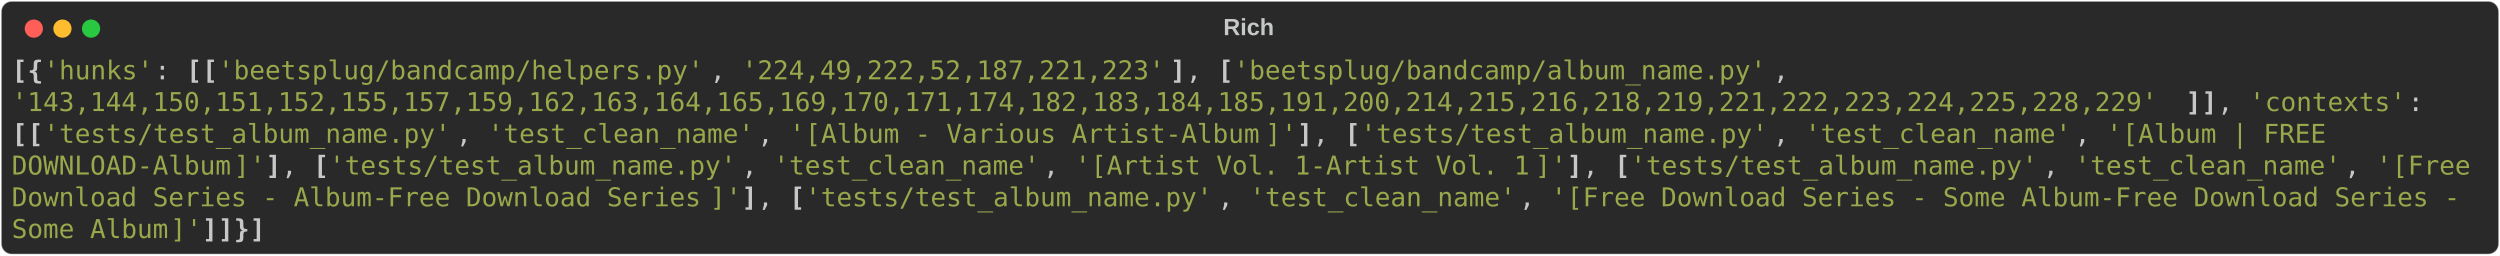
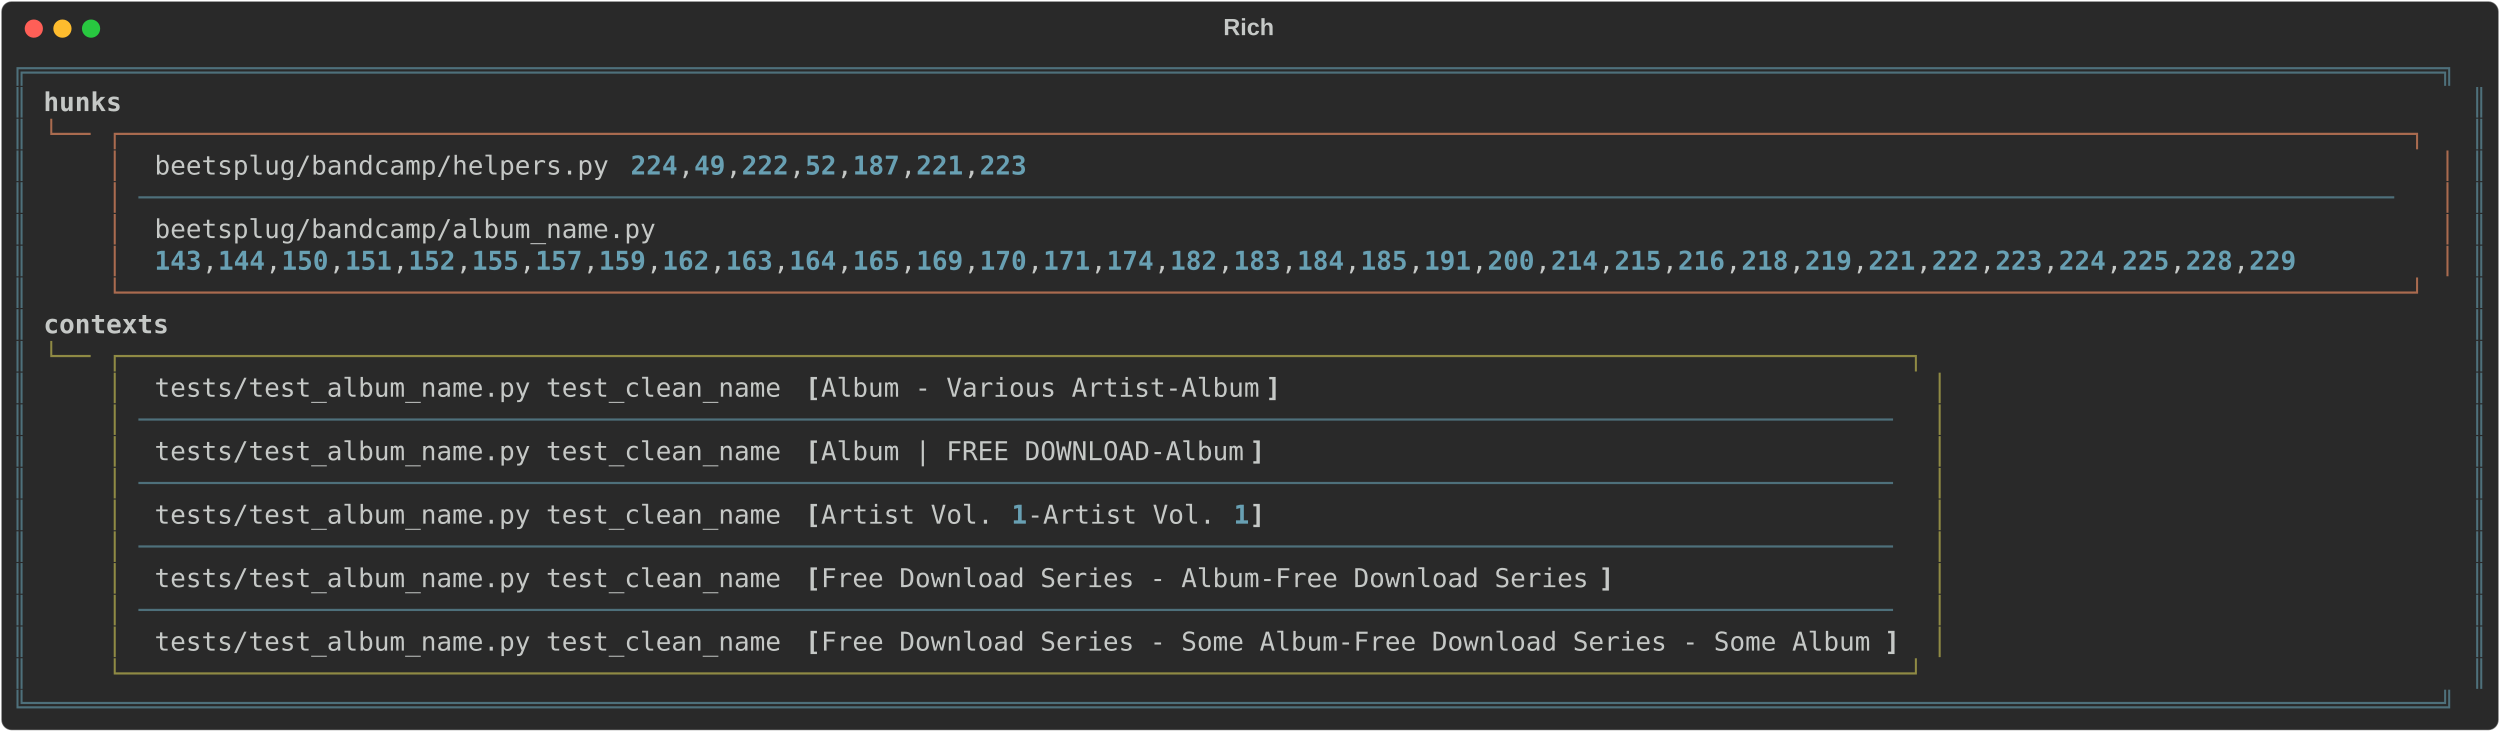
- <svg xmlns="http://www.w3.org/2000/svg" class="rich-terminal" viewBox="0 0 1922 196.4">
+ <svg xmlns="http://www.w3.org/2000/svg" class="rich-terminal" viewBox="0 0 1922 562.4">
  <style>

    @font-face {
        font-family: "Fira Code";
        src: local("FiraCode-Regular"),
                url("https://cdnjs.cloudflare.com/ajax/libs/firacode/6.2.0/woff2/FiraCode-Regular.woff2") format("woff2"),
                url("https://cdnjs.cloudflare.com/ajax/libs/firacode/6.2.0/woff/FiraCode-Regular.woff") format("woff");
        font-style: normal;
        font-weight: 400;
    }
    @font-face {
        font-family: "Fira Code";
        src: local("FiraCode-Bold"),
                url("https://cdnjs.cloudflare.com/ajax/libs/firacode/6.2.0/woff2/FiraCode-Bold.woff2") format("woff2"),
                url("https://cdnjs.cloudflare.com/ajax/libs/firacode/6.2.0/woff/FiraCode-Bold.woff") format("woff");
        font-style: bold;
        font-weight: 700;
    }

-     .terminal-954386710-matrix {
+     .terminal-3734654144-matrix {
        font-family: Fira Code, monospace;
        font-size: 20px;
        line-height: 24.4px;
        font-variant-east-asian: full-width;
    }

-     .terminal-954386710-title {
+     .terminal-3734654144-title {
        font-size: 18px;
        font-weight: bold;
        font-family: arial;
    }

-     .terminal-954386710-r1 { fill: #c5c8c6;font-weight: bold }
- .terminal-954386710-r2 { fill: #98a84b }
- .terminal-954386710-r3 { fill: #c5c8c6 }
+     .terminal-3734654144-r1 { fill: #4e707b }
+ .terminal-3734654144-r2 { fill: #c5c8c6 }
+ .terminal-3734654144-r3 { fill: #c5c8c6;font-weight: bold }
+ .terminal-3734654144-r4 { fill: #aa6b4f }
+ .terminal-3734654144-r5 { fill: #68a0b3;font-weight: bold }
+ .terminal-3734654144-r6 { fill: #8f8a44 }
    </style>
  <defs>
-     <clipPath id="terminal-954386710-clip-terminal">
-       <rect x="0" y="0" width="1902.2" height="145.4" />
-     </clipPath>
-     <clipPath id="terminal-954386710-line-0">
+     <clipPath id="terminal-3734654144-clip-terminal">
+       <rect x="0" y="0" width="1902.2" height="511.4" />
+     </clipPath>
+     <clipPath id="terminal-3734654144-line-0">
      <rect x="0" y="1.5" width="1903.2" height="24.65" />
    </clipPath>
-     <clipPath id="terminal-954386710-line-1">
+     <clipPath id="terminal-3734654144-line-1">
      <rect x="0" y="25.9" width="1903.2" height="24.65" />
    </clipPath>
-     <clipPath id="terminal-954386710-line-2">
+     <clipPath id="terminal-3734654144-line-2">
      <rect x="0" y="50.3" width="1903.2" height="24.65" />
    </clipPath>
-     <clipPath id="terminal-954386710-line-3">
+     <clipPath id="terminal-3734654144-line-3">
      <rect x="0" y="74.7" width="1903.2" height="24.65" />
    </clipPath>
-     <clipPath id="terminal-954386710-line-4">
+     <clipPath id="terminal-3734654144-line-4">
      <rect x="0" y="99.1" width="1903.2" height="24.65" />
    </clipPath>
+     <clipPath id="terminal-3734654144-line-5">
+       <rect x="0" y="123.5" width="1903.2" height="24.65" />
+     </clipPath>
+     <clipPath id="terminal-3734654144-line-6">
+       <rect x="0" y="147.9" width="1903.2" height="24.65" />
+     </clipPath>
+     <clipPath id="terminal-3734654144-line-7">
+       <rect x="0" y="172.3" width="1903.2" height="24.65" />
+     </clipPath>
+     <clipPath id="terminal-3734654144-line-8">
+       <rect x="0" y="196.7" width="1903.2" height="24.65" />
+     </clipPath>
+     <clipPath id="terminal-3734654144-line-9">
+       <rect x="0" y="221.1" width="1903.2" height="24.65" />
+     </clipPath>
+     <clipPath id="terminal-3734654144-line-10">
+       <rect x="0" y="245.5" width="1903.2" height="24.65" />
+     </clipPath>
+     <clipPath id="terminal-3734654144-line-11">
+       <rect x="0" y="269.9" width="1903.2" height="24.65" />
+     </clipPath>
+     <clipPath id="terminal-3734654144-line-12">
+       <rect x="0" y="294.3" width="1903.2" height="24.65" />
+     </clipPath>
+     <clipPath id="terminal-3734654144-line-13">
+       <rect x="0" y="318.7" width="1903.2" height="24.65" />
+     </clipPath>
+     <clipPath id="terminal-3734654144-line-14">
+       <rect x="0" y="343.1" width="1903.2" height="24.65" />
+     </clipPath>
+     <clipPath id="terminal-3734654144-line-15">
+       <rect x="0" y="367.5" width="1903.2" height="24.65" />
+     </clipPath>
+     <clipPath id="terminal-3734654144-line-16">
+       <rect x="0" y="391.9" width="1903.2" height="24.65" />
+     </clipPath>
+     <clipPath id="terminal-3734654144-line-17">
+       <rect x="0" y="416.3" width="1903.2" height="24.65" />
+     </clipPath>
+     <clipPath id="terminal-3734654144-line-18">
+       <rect x="0" y="440.7" width="1903.2" height="24.65" />
+     </clipPath>
+     <clipPath id="terminal-3734654144-line-19">
+       <rect x="0" y="465.1" width="1903.2" height="24.65" />
+     </clipPath>
  </defs>
-   <rect fill="#292929" stroke="rgba(255,255,255,0.35)" stroke-width="1" x="1" y="1" width="1920" height="194.4" rx="8" />
-   <text class="terminal-954386710-title" fill="#c5c8c6" text-anchor="middle" x="960" y="27">Rich</text>
+   <rect fill="#292929" stroke="rgba(255,255,255,0.35)" stroke-width="1" x="1" y="1" width="1920" height="560.4" rx="8" />
+   <text class="terminal-3734654144-title" fill="#c5c8c6" text-anchor="middle" x="960" y="27">Rich</text>
  <g transform="translate(26,22)">
    <circle cx="0" cy="0" r="7" fill="#ff5f57" />
    <circle cx="22" cy="0" r="7" fill="#febc2e" />
    <circle cx="44" cy="0" r="7" fill="#28c840" />
  </g>
-   <g transform="translate(9, 41)" clip-path="url(#terminal-954386710-clip-terminal)">
-     <g class="terminal-954386710-matrix">
-       <text class="terminal-954386710-r1" x="0" y="20" textLength="12.2" clip-path="url(#terminal-954386710-line-0)">[</text>
-       <text class="terminal-954386710-r1" x="12.2" y="20" textLength="12.2" clip-path="url(#terminal-954386710-line-0)">{</text>
-       <text class="terminal-954386710-r2" x="24.4" y="20" textLength="85.4" clip-path="url(#terminal-954386710-line-0)">'hunks'</text>
-       <text class="terminal-954386710-r3" x="109.8" y="20" textLength="24.4" clip-path="url(#terminal-954386710-line-0)">: </text>
-       <text class="terminal-954386710-r1" x="134.2" y="20" textLength="12.2" clip-path="url(#terminal-954386710-line-0)">[</text>
-       <text class="terminal-954386710-r1" x="146.4" y="20" textLength="12.2" clip-path="url(#terminal-954386710-line-0)">[</text>
-       <text class="terminal-954386710-r2" x="158.6" y="20" textLength="378.2" clip-path="url(#terminal-954386710-line-0)">'beetsplug/bandcamp/helpers.py'</text>
-       <text class="terminal-954386710-r3" x="536.8" y="20" textLength="24.4" clip-path="url(#terminal-954386710-line-0)">, </text>
-       <text class="terminal-954386710-r2" x="561.2" y="20" textLength="329.4" clip-path="url(#terminal-954386710-line-0)">'224,49,222,52,187,221,223'</text>
-       <text class="terminal-954386710-r1" x="890.6" y="20" textLength="12.2" clip-path="url(#terminal-954386710-line-0)">]</text>
-       <text class="terminal-954386710-r3" x="902.8" y="20" textLength="24.4" clip-path="url(#terminal-954386710-line-0)">, </text>
-       <text class="terminal-954386710-r1" x="927.2" y="20" textLength="12.2" clip-path="url(#terminal-954386710-line-0)">[</text>
-       <text class="terminal-954386710-r2" x="939.4" y="20" textLength="414.8" clip-path="url(#terminal-954386710-line-0)">'beetsplug/bandcamp/album_name.py'</text>
-       <text class="terminal-954386710-r3" x="1354.2" y="20" textLength="24.4" clip-path="url(#terminal-954386710-line-0)">, </text>
-       <text class="terminal-954386710-r3" x="1903.2" y="20" textLength="12.2" clip-path="url(#terminal-954386710-line-0)">
- </text>
-       <text class="terminal-954386710-r2" x="0" y="44.4" textLength="1671.4" clip-path="url(#terminal-954386710-line-1)">'143,144,150,151,152,155,157,159,162,163,164,165,169,170,171,174,182,183,184,185,191,200,214,215,216,218,219,221,222,223,224,225,228,229'</text>
-       <text class="terminal-954386710-r1" x="1671.4" y="44.4" textLength="12.2" clip-path="url(#terminal-954386710-line-1)">]</text>
-       <text class="terminal-954386710-r1" x="1683.6" y="44.4" textLength="12.2" clip-path="url(#terminal-954386710-line-1)">]</text>
-       <text class="terminal-954386710-r3" x="1695.8" y="44.4" textLength="24.4" clip-path="url(#terminal-954386710-line-1)">, </text>
-       <text class="terminal-954386710-r2" x="1720.2" y="44.4" textLength="122" clip-path="url(#terminal-954386710-line-1)">'contexts'</text>
-       <text class="terminal-954386710-r3" x="1842.2" y="44.4" textLength="24.4" clip-path="url(#terminal-954386710-line-1)">: </text>
-       <text class="terminal-954386710-r3" x="1903.2" y="44.4" textLength="12.2" clip-path="url(#terminal-954386710-line-1)">
- </text>
-       <text class="terminal-954386710-r1" x="0" y="68.8" textLength="12.2" clip-path="url(#terminal-954386710-line-2)">[</text>
-       <text class="terminal-954386710-r1" x="12.2" y="68.8" textLength="12.2" clip-path="url(#terminal-954386710-line-2)">[</text>
-       <text class="terminal-954386710-r2" x="24.4" y="68.8" textLength="317.2" clip-path="url(#terminal-954386710-line-2)">'tests/test_album_name.py'</text>
-       <text class="terminal-954386710-r3" x="341.6" y="68.8" textLength="24.4" clip-path="url(#terminal-954386710-line-2)">, </text>
-       <text class="terminal-954386710-r2" x="366" y="68.8" textLength="207.4" clip-path="url(#terminal-954386710-line-2)">'test_clean_name'</text>
-       <text class="terminal-954386710-r3" x="573.4" y="68.8" textLength="24.4" clip-path="url(#terminal-954386710-line-2)">, </text>
-       <text class="terminal-954386710-r2" x="597.8" y="68.8" textLength="12.2" clip-path="url(#terminal-954386710-line-2)">'</text>
-       <text class="terminal-954386710-r2" x="610" y="68.8" textLength="12.2" clip-path="url(#terminal-954386710-line-2)">[</text>
-       <text class="terminal-954386710-r2" x="622.2" y="68.8" textLength="341.6" clip-path="url(#terminal-954386710-line-2)">Album - Various Artist-Album</text>
-       <text class="terminal-954386710-r2" x="963.8" y="68.8" textLength="12.2" clip-path="url(#terminal-954386710-line-2)">]</text>
-       <text class="terminal-954386710-r2" x="976" y="68.8" textLength="12.2" clip-path="url(#terminal-954386710-line-2)">'</text>
-       <text class="terminal-954386710-r1" x="988.2" y="68.8" textLength="12.2" clip-path="url(#terminal-954386710-line-2)">]</text>
-       <text class="terminal-954386710-r3" x="1000.4" y="68.8" textLength="24.4" clip-path="url(#terminal-954386710-line-2)">, </text>
-       <text class="terminal-954386710-r1" x="1024.8" y="68.8" textLength="12.2" clip-path="url(#terminal-954386710-line-2)">[</text>
-       <text class="terminal-954386710-r2" x="1037" y="68.8" textLength="317.2" clip-path="url(#terminal-954386710-line-2)">'tests/test_album_name.py'</text>
-       <text class="terminal-954386710-r3" x="1354.2" y="68.8" textLength="24.4" clip-path="url(#terminal-954386710-line-2)">, </text>
-       <text class="terminal-954386710-r2" x="1378.6" y="68.8" textLength="207.4" clip-path="url(#terminal-954386710-line-2)">'test_clean_name'</text>
-       <text class="terminal-954386710-r3" x="1586" y="68.8" textLength="24.4" clip-path="url(#terminal-954386710-line-2)">, </text>
-       <text class="terminal-954386710-r2" x="1610.4" y="68.8" textLength="12.2" clip-path="url(#terminal-954386710-line-2)">'</text>
-       <text class="terminal-954386710-r2" x="1622.6" y="68.8" textLength="12.2" clip-path="url(#terminal-954386710-line-2)">[</text>
-       <text class="terminal-954386710-r2" x="1634.8" y="68.8" textLength="158.6" clip-path="url(#terminal-954386710-line-2)">Album | FREE </text>
-       <text class="terminal-954386710-r3" x="1903.2" y="68.8" textLength="12.2" clip-path="url(#terminal-954386710-line-2)">
- </text>
-       <text class="terminal-954386710-r2" x="0" y="93.2" textLength="170.8" clip-path="url(#terminal-954386710-line-3)">DOWNLOAD-Album</text>
-       <text class="terminal-954386710-r2" x="170.8" y="93.2" textLength="12.2" clip-path="url(#terminal-954386710-line-3)">]</text>
-       <text class="terminal-954386710-r2" x="183" y="93.2" textLength="12.2" clip-path="url(#terminal-954386710-line-3)">'</text>
-       <text class="terminal-954386710-r1" x="195.2" y="93.2" textLength="12.2" clip-path="url(#terminal-954386710-line-3)">]</text>
-       <text class="terminal-954386710-r3" x="207.4" y="93.2" textLength="24.4" clip-path="url(#terminal-954386710-line-3)">, </text>
-       <text class="terminal-954386710-r1" x="231.8" y="93.2" textLength="12.2" clip-path="url(#terminal-954386710-line-3)">[</text>
-       <text class="terminal-954386710-r2" x="244" y="93.2" textLength="317.2" clip-path="url(#terminal-954386710-line-3)">'tests/test_album_name.py'</text>
-       <text class="terminal-954386710-r3" x="561.2" y="93.2" textLength="24.4" clip-path="url(#terminal-954386710-line-3)">, </text>
-       <text class="terminal-954386710-r2" x="585.6" y="93.2" textLength="207.4" clip-path="url(#terminal-954386710-line-3)">'test_clean_name'</text>
-       <text class="terminal-954386710-r3" x="793" y="93.2" textLength="24.4" clip-path="url(#terminal-954386710-line-3)">, </text>
-       <text class="terminal-954386710-r2" x="817.4" y="93.2" textLength="12.2" clip-path="url(#terminal-954386710-line-3)">'</text>
-       <text class="terminal-954386710-r2" x="829.6" y="93.2" textLength="12.2" clip-path="url(#terminal-954386710-line-3)">[</text>
-       <text class="terminal-954386710-r2" x="841.8" y="93.2" textLength="329.4" clip-path="url(#terminal-954386710-line-3)">Artist Vol. 1-Artist Vol. 1</text>
-       <text class="terminal-954386710-r2" x="1171.2" y="93.2" textLength="12.2" clip-path="url(#terminal-954386710-line-3)">]</text>
-       <text class="terminal-954386710-r2" x="1183.4" y="93.2" textLength="12.2" clip-path="url(#terminal-954386710-line-3)">'</text>
-       <text class="terminal-954386710-r1" x="1195.6" y="93.2" textLength="12.2" clip-path="url(#terminal-954386710-line-3)">]</text>
-       <text class="terminal-954386710-r3" x="1207.8" y="93.2" textLength="24.4" clip-path="url(#terminal-954386710-line-3)">, </text>
-       <text class="terminal-954386710-r1" x="1232.2" y="93.2" textLength="12.2" clip-path="url(#terminal-954386710-line-3)">[</text>
-       <text class="terminal-954386710-r2" x="1244.4" y="93.2" textLength="317.2" clip-path="url(#terminal-954386710-line-3)">'tests/test_album_name.py'</text>
-       <text class="terminal-954386710-r3" x="1561.6" y="93.2" textLength="24.4" clip-path="url(#terminal-954386710-line-3)">, </text>
-       <text class="terminal-954386710-r2" x="1586" y="93.2" textLength="207.4" clip-path="url(#terminal-954386710-line-3)">'test_clean_name'</text>
-       <text class="terminal-954386710-r3" x="1793.4" y="93.2" textLength="24.4" clip-path="url(#terminal-954386710-line-3)">, </text>
-       <text class="terminal-954386710-r2" x="1817.8" y="93.2" textLength="12.2" clip-path="url(#terminal-954386710-line-3)">'</text>
-       <text class="terminal-954386710-r2" x="1830" y="93.2" textLength="12.2" clip-path="url(#terminal-954386710-line-3)">[</text>
-       <text class="terminal-954386710-r2" x="1842.2" y="93.2" textLength="61" clip-path="url(#terminal-954386710-line-3)">Free </text>
-       <text class="terminal-954386710-r3" x="1903.2" y="93.2" textLength="12.2" clip-path="url(#terminal-954386710-line-3)">
- </text>
-       <text class="terminal-954386710-r2" x="0" y="117.6" textLength="536.8" clip-path="url(#terminal-954386710-line-4)">Download Series - Album-Free Download Series</text>
-       <text class="terminal-954386710-r2" x="536.8" y="117.6" textLength="12.2" clip-path="url(#terminal-954386710-line-4)">]</text>
-       <text class="terminal-954386710-r2" x="549" y="117.6" textLength="12.2" clip-path="url(#terminal-954386710-line-4)">'</text>
-       <text class="terminal-954386710-r1" x="561.2" y="117.6" textLength="12.2" clip-path="url(#terminal-954386710-line-4)">]</text>
-       <text class="terminal-954386710-r3" x="573.4" y="117.6" textLength="24.4" clip-path="url(#terminal-954386710-line-4)">, </text>
-       <text class="terminal-954386710-r1" x="597.8" y="117.6" textLength="12.2" clip-path="url(#terminal-954386710-line-4)">[</text>
-       <text class="terminal-954386710-r2" x="610" y="117.6" textLength="317.2" clip-path="url(#terminal-954386710-line-4)">'tests/test_album_name.py'</text>
-       <text class="terminal-954386710-r3" x="927.2" y="117.6" textLength="24.4" clip-path="url(#terminal-954386710-line-4)">, </text>
-       <text class="terminal-954386710-r2" x="951.6" y="117.6" textLength="207.4" clip-path="url(#terminal-954386710-line-4)">'test_clean_name'</text>
-       <text class="terminal-954386710-r3" x="1159" y="117.6" textLength="24.4" clip-path="url(#terminal-954386710-line-4)">, </text>
-       <text class="terminal-954386710-r2" x="1183.4" y="117.6" textLength="12.2" clip-path="url(#terminal-954386710-line-4)">'</text>
-       <text class="terminal-954386710-r2" x="1195.6" y="117.6" textLength="12.2" clip-path="url(#terminal-954386710-line-4)">[</text>
-       <text class="terminal-954386710-r2" x="1207.8" y="117.6" textLength="695.4" clip-path="url(#terminal-954386710-line-4)">Free Download Series - Some Album-Free Download Series - </text>
-       <text class="terminal-954386710-r3" x="1903.2" y="117.6" textLength="12.2" clip-path="url(#terminal-954386710-line-4)">
- </text>
-       <text class="terminal-954386710-r2" x="0" y="142" textLength="122" clip-path="url(#terminal-954386710-line-5)">Some Album</text>
-       <text class="terminal-954386710-r2" x="122" y="142" textLength="12.2" clip-path="url(#terminal-954386710-line-5)">]</text>
-       <text class="terminal-954386710-r2" x="134.2" y="142" textLength="12.2" clip-path="url(#terminal-954386710-line-5)">'</text>
-       <text class="terminal-954386710-r1" x="146.4" y="142" textLength="12.2" clip-path="url(#terminal-954386710-line-5)">]</text>
-       <text class="terminal-954386710-r1" x="158.6" y="142" textLength="12.2" clip-path="url(#terminal-954386710-line-5)">]</text>
-       <text class="terminal-954386710-r1" x="170.8" y="142" textLength="12.2" clip-path="url(#terminal-954386710-line-5)">}</text>
-       <text class="terminal-954386710-r1" x="183" y="142" textLength="12.2" clip-path="url(#terminal-954386710-line-5)">]</text>
-       <text class="terminal-954386710-r3" x="1903.2" y="142" textLength="12.2" clip-path="url(#terminal-954386710-line-5)">
+   <g transform="translate(9, 41)" clip-path="url(#terminal-3734654144-clip-terminal)">
+     <g class="terminal-3734654144-matrix">
+       <text class="terminal-3734654144-r1" x="0" y="20" textLength="1903.2" clip-path="url(#terminal-3734654144-line-0)">╔══════════════════════════════════════════════════════════════════════════════════════════════════════════════════════════════════════════════════════════╗</text>
+       <text class="terminal-3734654144-r2" x="1903.2" y="20" textLength="12.2" clip-path="url(#terminal-3734654144-line-0)">
+ </text>
+       <text class="terminal-3734654144-r1" x="0" y="44.4" textLength="12.2" clip-path="url(#terminal-3734654144-line-1)">║</text>
+       <text class="terminal-3734654144-r3" x="24.4" y="44.4" textLength="61" clip-path="url(#terminal-3734654144-line-1)">hunks</text>
+       <text class="terminal-3734654144-r1" x="1891" y="44.4" textLength="12.2" clip-path="url(#terminal-3734654144-line-1)">║</text>
+       <text class="terminal-3734654144-r2" x="1903.2" y="44.4" textLength="12.2" clip-path="url(#terminal-3734654144-line-1)">
+ </text>
+       <text class="terminal-3734654144-r1" x="0" y="68.8" textLength="12.2" clip-path="url(#terminal-3734654144-line-2)">║</text>
+       <text class="terminal-3734654144-r4" x="24.4" y="68.8" textLength="48.8" clip-path="url(#terminal-3734654144-line-2)">└── </text>
+       <text class="terminal-3734654144-r4" x="73.2" y="68.8" textLength="1805.6" clip-path="url(#terminal-3734654144-line-2)">┌──────────────────────────────────────────────────────────────────────────────────────────────────────────────────────────────────────────────────┐</text>
+       <text class="terminal-3734654144-r1" x="1891" y="68.8" textLength="12.2" clip-path="url(#terminal-3734654144-line-2)">║</text>
+       <text class="terminal-3734654144-r2" x="1903.2" y="68.8" textLength="12.2" clip-path="url(#terminal-3734654144-line-2)">
+ </text>
+       <text class="terminal-3734654144-r1" x="0" y="93.2" textLength="12.2" clip-path="url(#terminal-3734654144-line-3)">║</text>
+       <text class="terminal-3734654144-r4" x="73.2" y="93.2" textLength="12.2" clip-path="url(#terminal-3734654144-line-3)">│</text>
+       <text class="terminal-3734654144-r2" x="109.8" y="93.2" textLength="366" clip-path="url(#terminal-3734654144-line-3)">beetsplug/bandcamp/helpers.py </text>
+       <text class="terminal-3734654144-r5" x="475.8" y="93.2" textLength="36.6" clip-path="url(#terminal-3734654144-line-3)">224</text>
+       <text class="terminal-3734654144-r2" x="512.4" y="93.2" textLength="12.2" clip-path="url(#terminal-3734654144-line-3)">,</text>
+       <text class="terminal-3734654144-r5" x="524.6" y="93.2" textLength="24.4" clip-path="url(#terminal-3734654144-line-3)">49</text>
+       <text class="terminal-3734654144-r2" x="549" y="93.2" textLength="12.2" clip-path="url(#terminal-3734654144-line-3)">,</text>
+       <text class="terminal-3734654144-r5" x="561.2" y="93.2" textLength="36.6" clip-path="url(#terminal-3734654144-line-3)">222</text>
+       <text class="terminal-3734654144-r2" x="597.8" y="93.2" textLength="12.2" clip-path="url(#terminal-3734654144-line-3)">,</text>
+       <text class="terminal-3734654144-r5" x="610" y="93.2" textLength="24.4" clip-path="url(#terminal-3734654144-line-3)">52</text>
+       <text class="terminal-3734654144-r2" x="634.4" y="93.2" textLength="12.2" clip-path="url(#terminal-3734654144-line-3)">,</text>
+       <text class="terminal-3734654144-r5" x="646.6" y="93.2" textLength="36.6" clip-path="url(#terminal-3734654144-line-3)">187</text>
+       <text class="terminal-3734654144-r2" x="683.2" y="93.2" textLength="12.2" clip-path="url(#terminal-3734654144-line-3)">,</text>
+       <text class="terminal-3734654144-r5" x="695.4" y="93.2" textLength="36.6" clip-path="url(#terminal-3734654144-line-3)">221</text>
+       <text class="terminal-3734654144-r2" x="732" y="93.2" textLength="12.2" clip-path="url(#terminal-3734654144-line-3)">,</text>
+       <text class="terminal-3734654144-r5" x="744.2" y="93.2" textLength="36.6" clip-path="url(#terminal-3734654144-line-3)">223</text>
+       <text class="terminal-3734654144-r4" x="1866.6" y="93.2" textLength="12.2" clip-path="url(#terminal-3734654144-line-3)">│</text>
+       <text class="terminal-3734654144-r1" x="1891" y="93.2" textLength="12.2" clip-path="url(#terminal-3734654144-line-3)">║</text>
+       <text class="terminal-3734654144-r2" x="1903.2" y="93.2" textLength="12.2" clip-path="url(#terminal-3734654144-line-3)">
+ </text>
+       <text class="terminal-3734654144-r1" x="0" y="117.6" textLength="12.2" clip-path="url(#terminal-3734654144-line-4)">║</text>
+       <text class="terminal-3734654144-r4" x="73.2" y="117.6" textLength="12.2" clip-path="url(#terminal-3734654144-line-4)">│</text>
+       <text class="terminal-3734654144-r1" x="97.6" y="117.6" textLength="1756.8" clip-path="url(#terminal-3734654144-line-4)">────────────────────────────────────────────────────────────────────────────────────────────────────────────────────────────────────────────────</text>
+       <text class="terminal-3734654144-r4" x="1866.6" y="117.6" textLength="12.2" clip-path="url(#terminal-3734654144-line-4)">│</text>
+       <text class="terminal-3734654144-r1" x="1891" y="117.6" textLength="12.2" clip-path="url(#terminal-3734654144-line-4)">║</text>
+       <text class="terminal-3734654144-r2" x="1903.2" y="117.6" textLength="12.2" clip-path="url(#terminal-3734654144-line-4)">
+ </text>
+       <text class="terminal-3734654144-r1" x="0" y="142" textLength="12.2" clip-path="url(#terminal-3734654144-line-5)">║</text>
+       <text class="terminal-3734654144-r4" x="73.2" y="142" textLength="12.2" clip-path="url(#terminal-3734654144-line-5)">│</text>
+       <text class="terminal-3734654144-r2" x="109.8" y="142" textLength="1732.4" clip-path="url(#terminal-3734654144-line-5)">beetsplug/bandcamp/album_name.py                                                                                                              </text>
+       <text class="terminal-3734654144-r4" x="1866.6" y="142" textLength="12.2" clip-path="url(#terminal-3734654144-line-5)">│</text>
+       <text class="terminal-3734654144-r1" x="1891" y="142" textLength="12.2" clip-path="url(#terminal-3734654144-line-5)">║</text>
+       <text class="terminal-3734654144-r2" x="1903.2" y="142" textLength="12.2" clip-path="url(#terminal-3734654144-line-5)">
+ </text>
+       <text class="terminal-3734654144-r1" x="0" y="166.4" textLength="12.2" clip-path="url(#terminal-3734654144-line-6)">║</text>
+       <text class="terminal-3734654144-r4" x="73.2" y="166.4" textLength="12.2" clip-path="url(#terminal-3734654144-line-6)">│</text>
+       <text class="terminal-3734654144-r5" x="109.8" y="166.4" textLength="36.6" clip-path="url(#terminal-3734654144-line-6)">143</text>
+       <text class="terminal-3734654144-r2" x="146.4" y="166.4" textLength="12.2" clip-path="url(#terminal-3734654144-line-6)">,</text>
+       <text class="terminal-3734654144-r5" x="158.6" y="166.4" textLength="36.6" clip-path="url(#terminal-3734654144-line-6)">144</text>
+       <text class="terminal-3734654144-r2" x="195.2" y="166.4" textLength="12.2" clip-path="url(#terminal-3734654144-line-6)">,</text>
+       <text class="terminal-3734654144-r5" x="207.4" y="166.4" textLength="36.6" clip-path="url(#terminal-3734654144-line-6)">150</text>
+       <text class="terminal-3734654144-r2" x="244" y="166.4" textLength="12.2" clip-path="url(#terminal-3734654144-line-6)">,</text>
+       <text class="terminal-3734654144-r5" x="256.2" y="166.4" textLength="36.6" clip-path="url(#terminal-3734654144-line-6)">151</text>
+       <text class="terminal-3734654144-r2" x="292.8" y="166.4" textLength="12.2" clip-path="url(#terminal-3734654144-line-6)">,</text>
+       <text class="terminal-3734654144-r5" x="305" y="166.4" textLength="36.6" clip-path="url(#terminal-3734654144-line-6)">152</text>
+       <text class="terminal-3734654144-r2" x="341.6" y="166.4" textLength="12.2" clip-path="url(#terminal-3734654144-line-6)">,</text>
+       <text class="terminal-3734654144-r5" x="353.8" y="166.4" textLength="36.6" clip-path="url(#terminal-3734654144-line-6)">155</text>
+       <text class="terminal-3734654144-r2" x="390.4" y="166.4" textLength="12.2" clip-path="url(#terminal-3734654144-line-6)">,</text>
+       <text class="terminal-3734654144-r5" x="402.6" y="166.4" textLength="36.6" clip-path="url(#terminal-3734654144-line-6)">157</text>
+       <text class="terminal-3734654144-r2" x="439.2" y="166.4" textLength="12.2" clip-path="url(#terminal-3734654144-line-6)">,</text>
+       <text class="terminal-3734654144-r5" x="451.4" y="166.4" textLength="36.6" clip-path="url(#terminal-3734654144-line-6)">159</text>
+       <text class="terminal-3734654144-r2" x="488" y="166.4" textLength="12.2" clip-path="url(#terminal-3734654144-line-6)">,</text>
+       <text class="terminal-3734654144-r5" x="500.2" y="166.4" textLength="36.6" clip-path="url(#terminal-3734654144-line-6)">162</text>
+       <text class="terminal-3734654144-r2" x="536.8" y="166.4" textLength="12.2" clip-path="url(#terminal-3734654144-line-6)">,</text>
+       <text class="terminal-3734654144-r5" x="549" y="166.4" textLength="36.6" clip-path="url(#terminal-3734654144-line-6)">163</text>
+       <text class="terminal-3734654144-r2" x="585.6" y="166.4" textLength="12.2" clip-path="url(#terminal-3734654144-line-6)">,</text>
+       <text class="terminal-3734654144-r5" x="597.8" y="166.4" textLength="36.6" clip-path="url(#terminal-3734654144-line-6)">164</text>
+       <text class="terminal-3734654144-r2" x="634.4" y="166.4" textLength="12.2" clip-path="url(#terminal-3734654144-line-6)">,</text>
+       <text class="terminal-3734654144-r5" x="646.6" y="166.4" textLength="36.6" clip-path="url(#terminal-3734654144-line-6)">165</text>
+       <text class="terminal-3734654144-r2" x="683.2" y="166.4" textLength="12.2" clip-path="url(#terminal-3734654144-line-6)">,</text>
+       <text class="terminal-3734654144-r5" x="695.4" y="166.4" textLength="36.6" clip-path="url(#terminal-3734654144-line-6)">169</text>
+       <text class="terminal-3734654144-r2" x="732" y="166.4" textLength="12.2" clip-path="url(#terminal-3734654144-line-6)">,</text>
+       <text class="terminal-3734654144-r5" x="744.2" y="166.4" textLength="36.6" clip-path="url(#terminal-3734654144-line-6)">170</text>
+       <text class="terminal-3734654144-r2" x="780.8" y="166.4" textLength="12.2" clip-path="url(#terminal-3734654144-line-6)">,</text>
+       <text class="terminal-3734654144-r5" x="793" y="166.4" textLength="36.6" clip-path="url(#terminal-3734654144-line-6)">171</text>
+       <text class="terminal-3734654144-r2" x="829.6" y="166.4" textLength="12.2" clip-path="url(#terminal-3734654144-line-6)">,</text>
+       <text class="terminal-3734654144-r5" x="841.8" y="166.4" textLength="36.6" clip-path="url(#terminal-3734654144-line-6)">174</text>
+       <text class="terminal-3734654144-r2" x="878.4" y="166.4" textLength="12.2" clip-path="url(#terminal-3734654144-line-6)">,</text>
+       <text class="terminal-3734654144-r5" x="890.6" y="166.4" textLength="36.6" clip-path="url(#terminal-3734654144-line-6)">182</text>
+       <text class="terminal-3734654144-r2" x="927.2" y="166.4" textLength="12.2" clip-path="url(#terminal-3734654144-line-6)">,</text>
+       <text class="terminal-3734654144-r5" x="939.4" y="166.4" textLength="36.6" clip-path="url(#terminal-3734654144-line-6)">183</text>
+       <text class="terminal-3734654144-r2" x="976" y="166.4" textLength="12.2" clip-path="url(#terminal-3734654144-line-6)">,</text>
+       <text class="terminal-3734654144-r5" x="988.2" y="166.4" textLength="36.6" clip-path="url(#terminal-3734654144-line-6)">184</text>
+       <text class="terminal-3734654144-r2" x="1024.8" y="166.4" textLength="12.2" clip-path="url(#terminal-3734654144-line-6)">,</text>
+       <text class="terminal-3734654144-r5" x="1037" y="166.4" textLength="36.6" clip-path="url(#terminal-3734654144-line-6)">185</text>
+       <text class="terminal-3734654144-r2" x="1073.6" y="166.4" textLength="12.2" clip-path="url(#terminal-3734654144-line-6)">,</text>
+       <text class="terminal-3734654144-r5" x="1085.8" y="166.4" textLength="36.6" clip-path="url(#terminal-3734654144-line-6)">191</text>
+       <text class="terminal-3734654144-r2" x="1122.4" y="166.4" textLength="12.2" clip-path="url(#terminal-3734654144-line-6)">,</text>
+       <text class="terminal-3734654144-r5" x="1134.6" y="166.4" textLength="36.6" clip-path="url(#terminal-3734654144-line-6)">200</text>
+       <text class="terminal-3734654144-r2" x="1171.2" y="166.4" textLength="12.2" clip-path="url(#terminal-3734654144-line-6)">,</text>
+       <text class="terminal-3734654144-r5" x="1183.4" y="166.4" textLength="36.6" clip-path="url(#terminal-3734654144-line-6)">214</text>
+       <text class="terminal-3734654144-r2" x="1220" y="166.4" textLength="12.2" clip-path="url(#terminal-3734654144-line-6)">,</text>
+       <text class="terminal-3734654144-r5" x="1232.2" y="166.4" textLength="36.6" clip-path="url(#terminal-3734654144-line-6)">215</text>
+       <text class="terminal-3734654144-r2" x="1268.8" y="166.4" textLength="12.2" clip-path="url(#terminal-3734654144-line-6)">,</text>
+       <text class="terminal-3734654144-r5" x="1281" y="166.4" textLength="36.6" clip-path="url(#terminal-3734654144-line-6)">216</text>
+       <text class="terminal-3734654144-r2" x="1317.6" y="166.4" textLength="12.2" clip-path="url(#terminal-3734654144-line-6)">,</text>
+       <text class="terminal-3734654144-r5" x="1329.8" y="166.4" textLength="36.6" clip-path="url(#terminal-3734654144-line-6)">218</text>
+       <text class="terminal-3734654144-r2" x="1366.4" y="166.4" textLength="12.2" clip-path="url(#terminal-3734654144-line-6)">,</text>
+       <text class="terminal-3734654144-r5" x="1378.6" y="166.4" textLength="36.6" clip-path="url(#terminal-3734654144-line-6)">219</text>
+       <text class="terminal-3734654144-r2" x="1415.2" y="166.4" textLength="12.2" clip-path="url(#terminal-3734654144-line-6)">,</text>
+       <text class="terminal-3734654144-r5" x="1427.4" y="166.4" textLength="36.6" clip-path="url(#terminal-3734654144-line-6)">221</text>
+       <text class="terminal-3734654144-r2" x="1464" y="166.4" textLength="12.2" clip-path="url(#terminal-3734654144-line-6)">,</text>
+       <text class="terminal-3734654144-r5" x="1476.2" y="166.4" textLength="36.6" clip-path="url(#terminal-3734654144-line-6)">222</text>
+       <text class="terminal-3734654144-r2" x="1512.8" y="166.4" textLength="12.2" clip-path="url(#terminal-3734654144-line-6)">,</text>
+       <text class="terminal-3734654144-r5" x="1525" y="166.4" textLength="36.6" clip-path="url(#terminal-3734654144-line-6)">223</text>
+       <text class="terminal-3734654144-r2" x="1561.6" y="166.4" textLength="12.2" clip-path="url(#terminal-3734654144-line-6)">,</text>
+       <text class="terminal-3734654144-r5" x="1573.8" y="166.4" textLength="36.6" clip-path="url(#terminal-3734654144-line-6)">224</text>
+       <text class="terminal-3734654144-r2" x="1610.4" y="166.4" textLength="12.2" clip-path="url(#terminal-3734654144-line-6)">,</text>
+       <text class="terminal-3734654144-r5" x="1622.6" y="166.4" textLength="36.6" clip-path="url(#terminal-3734654144-line-6)">225</text>
+       <text class="terminal-3734654144-r2" x="1659.2" y="166.4" textLength="12.2" clip-path="url(#terminal-3734654144-line-6)">,</text>
+       <text class="terminal-3734654144-r5" x="1671.4" y="166.4" textLength="36.6" clip-path="url(#terminal-3734654144-line-6)">228</text>
+       <text class="terminal-3734654144-r2" x="1708" y="166.4" textLength="12.2" clip-path="url(#terminal-3734654144-line-6)">,</text>
+       <text class="terminal-3734654144-r5" x="1720.2" y="166.4" textLength="36.6" clip-path="url(#terminal-3734654144-line-6)">229</text>
+       <text class="terminal-3734654144-r4" x="1866.6" y="166.4" textLength="12.2" clip-path="url(#terminal-3734654144-line-6)">│</text>
+       <text class="terminal-3734654144-r1" x="1891" y="166.4" textLength="12.2" clip-path="url(#terminal-3734654144-line-6)">║</text>
+       <text class="terminal-3734654144-r2" x="1903.2" y="166.4" textLength="12.2" clip-path="url(#terminal-3734654144-line-6)">
+ </text>
+       <text class="terminal-3734654144-r1" x="0" y="190.8" textLength="12.2" clip-path="url(#terminal-3734654144-line-7)">║</text>
+       <text class="terminal-3734654144-r4" x="73.2" y="190.8" textLength="1805.6" clip-path="url(#terminal-3734654144-line-7)">└──────────────────────────────────────────────────────────────────────────────────────────────────────────────────────────────────────────────────┘</text>
+       <text class="terminal-3734654144-r1" x="1891" y="190.8" textLength="12.2" clip-path="url(#terminal-3734654144-line-7)">║</text>
+       <text class="terminal-3734654144-r2" x="1903.2" y="190.8" textLength="12.2" clip-path="url(#terminal-3734654144-line-7)">
+ </text>
+       <text class="terminal-3734654144-r1" x="0" y="215.2" textLength="12.2" clip-path="url(#terminal-3734654144-line-8)">║</text>
+       <text class="terminal-3734654144-r3" x="24.4" y="215.2" textLength="97.6" clip-path="url(#terminal-3734654144-line-8)">contexts</text>
+       <text class="terminal-3734654144-r1" x="1891" y="215.2" textLength="12.2" clip-path="url(#terminal-3734654144-line-8)">║</text>
+       <text class="terminal-3734654144-r2" x="1903.2" y="215.2" textLength="12.2" clip-path="url(#terminal-3734654144-line-8)">
+ </text>
+       <text class="terminal-3734654144-r1" x="0" y="239.6" textLength="12.2" clip-path="url(#terminal-3734654144-line-9)">║</text>
+       <text class="terminal-3734654144-r6" x="24.4" y="239.6" textLength="48.8" clip-path="url(#terminal-3734654144-line-9)">└── </text>
+       <text class="terminal-3734654144-r6" x="73.2" y="239.6" textLength="1415.2" clip-path="url(#terminal-3734654144-line-9)">┌──────────────────────────────────────────────────────────────────────────────────────────────────────────────────┐</text>
+       <text class="terminal-3734654144-r1" x="1891" y="239.6" textLength="12.2" clip-path="url(#terminal-3734654144-line-9)">║</text>
+       <text class="terminal-3734654144-r2" x="1903.2" y="239.6" textLength="12.2" clip-path="url(#terminal-3734654144-line-9)">
+ </text>
+       <text class="terminal-3734654144-r1" x="0" y="264" textLength="12.2" clip-path="url(#terminal-3734654144-line-10)">║</text>
+       <text class="terminal-3734654144-r6" x="73.2" y="264" textLength="12.2" clip-path="url(#terminal-3734654144-line-10)">│</text>
+       <text class="terminal-3734654144-r2" x="109.8" y="264" textLength="500.2" clip-path="url(#terminal-3734654144-line-10)">tests/test_album_name.py test_clean_name </text>
+       <text class="terminal-3734654144-r3" x="610" y="264" textLength="12.2" clip-path="url(#terminal-3734654144-line-10)">[</text>
+       <text class="terminal-3734654144-r2" x="622.2" y="264" textLength="341.6" clip-path="url(#terminal-3734654144-line-10)">Album - Various Artist-Album</text>
+       <text class="terminal-3734654144-r3" x="963.8" y="264" textLength="12.2" clip-path="url(#terminal-3734654144-line-10)">]</text>
+       <text class="terminal-3734654144-r6" x="1476.2" y="264" textLength="12.2" clip-path="url(#terminal-3734654144-line-10)">│</text>
+       <text class="terminal-3734654144-r1" x="1891" y="264" textLength="12.2" clip-path="url(#terminal-3734654144-line-10)">║</text>
+       <text class="terminal-3734654144-r2" x="1903.2" y="264" textLength="12.2" clip-path="url(#terminal-3734654144-line-10)">
+ </text>
+       <text class="terminal-3734654144-r1" x="0" y="288.4" textLength="12.2" clip-path="url(#terminal-3734654144-line-11)">║</text>
+       <text class="terminal-3734654144-r6" x="73.2" y="288.4" textLength="12.2" clip-path="url(#terminal-3734654144-line-11)">│</text>
+       <text class="terminal-3734654144-r1" x="97.6" y="288.4" textLength="1366.4" clip-path="url(#terminal-3734654144-line-11)">────────────────────────────────────────────────────────────────────────────────────────────────────────────────</text>
+       <text class="terminal-3734654144-r6" x="1476.2" y="288.4" textLength="12.2" clip-path="url(#terminal-3734654144-line-11)">│</text>
+       <text class="terminal-3734654144-r1" x="1891" y="288.4" textLength="12.2" clip-path="url(#terminal-3734654144-line-11)">║</text>
+       <text class="terminal-3734654144-r2" x="1903.2" y="288.4" textLength="12.2" clip-path="url(#terminal-3734654144-line-11)">
+ </text>
+       <text class="terminal-3734654144-r1" x="0" y="312.8" textLength="12.2" clip-path="url(#terminal-3734654144-line-12)">║</text>
+       <text class="terminal-3734654144-r6" x="73.2" y="312.8" textLength="12.2" clip-path="url(#terminal-3734654144-line-12)">│</text>
+       <text class="terminal-3734654144-r2" x="109.8" y="312.8" textLength="500.2" clip-path="url(#terminal-3734654144-line-12)">tests/test_album_name.py test_clean_name </text>
+       <text class="terminal-3734654144-r3" x="610" y="312.8" textLength="12.2" clip-path="url(#terminal-3734654144-line-12)">[</text>
+       <text class="terminal-3734654144-r2" x="622.2" y="312.8" textLength="329.4" clip-path="url(#terminal-3734654144-line-12)">Album | FREE DOWNLOAD-Album</text>
+       <text class="terminal-3734654144-r3" x="951.6" y="312.8" textLength="12.2" clip-path="url(#terminal-3734654144-line-12)">]</text>
+       <text class="terminal-3734654144-r6" x="1476.2" y="312.8" textLength="12.2" clip-path="url(#terminal-3734654144-line-12)">│</text>
+       <text class="terminal-3734654144-r1" x="1891" y="312.8" textLength="12.2" clip-path="url(#terminal-3734654144-line-12)">║</text>
+       <text class="terminal-3734654144-r2" x="1903.2" y="312.8" textLength="12.2" clip-path="url(#terminal-3734654144-line-12)">
+ </text>
+       <text class="terminal-3734654144-r1" x="0" y="337.2" textLength="12.2" clip-path="url(#terminal-3734654144-line-13)">║</text>
+       <text class="terminal-3734654144-r6" x="73.2" y="337.2" textLength="12.2" clip-path="url(#terminal-3734654144-line-13)">│</text>
+       <text class="terminal-3734654144-r1" x="97.6" y="337.2" textLength="1366.4" clip-path="url(#terminal-3734654144-line-13)">────────────────────────────────────────────────────────────────────────────────────────────────────────────────</text>
+       <text class="terminal-3734654144-r6" x="1476.2" y="337.2" textLength="12.2" clip-path="url(#terminal-3734654144-line-13)">│</text>
+       <text class="terminal-3734654144-r1" x="1891" y="337.2" textLength="12.2" clip-path="url(#terminal-3734654144-line-13)">║</text>
+       <text class="terminal-3734654144-r2" x="1903.2" y="337.2" textLength="12.2" clip-path="url(#terminal-3734654144-line-13)">
+ </text>
+       <text class="terminal-3734654144-r1" x="0" y="361.6" textLength="12.2" clip-path="url(#terminal-3734654144-line-14)">║</text>
+       <text class="terminal-3734654144-r6" x="73.2" y="361.6" textLength="12.2" clip-path="url(#terminal-3734654144-line-14)">│</text>
+       <text class="terminal-3734654144-r2" x="109.8" y="361.6" textLength="500.2" clip-path="url(#terminal-3734654144-line-14)">tests/test_album_name.py test_clean_name </text>
+       <text class="terminal-3734654144-r3" x="610" y="361.6" textLength="12.2" clip-path="url(#terminal-3734654144-line-14)">[</text>
+       <text class="terminal-3734654144-r2" x="622.2" y="361.6" textLength="146.4" clip-path="url(#terminal-3734654144-line-14)">Artist Vol. </text>
+       <text class="terminal-3734654144-r5" x="768.6" y="361.6" textLength="12.2" clip-path="url(#terminal-3734654144-line-14)">1</text>
+       <text class="terminal-3734654144-r2" x="780.8" y="361.6" textLength="158.6" clip-path="url(#terminal-3734654144-line-14)">-Artist Vol. </text>
+       <text class="terminal-3734654144-r5" x="939.4" y="361.6" textLength="12.2" clip-path="url(#terminal-3734654144-line-14)">1</text>
+       <text class="terminal-3734654144-r3" x="951.6" y="361.6" textLength="12.2" clip-path="url(#terminal-3734654144-line-14)">]</text>
+       <text class="terminal-3734654144-r6" x="1476.2" y="361.6" textLength="12.2" clip-path="url(#terminal-3734654144-line-14)">│</text>
+       <text class="terminal-3734654144-r1" x="1891" y="361.6" textLength="12.2" clip-path="url(#terminal-3734654144-line-14)">║</text>
+       <text class="terminal-3734654144-r2" x="1903.2" y="361.6" textLength="12.2" clip-path="url(#terminal-3734654144-line-14)">
+ </text>
+       <text class="terminal-3734654144-r1" x="0" y="386" textLength="12.2" clip-path="url(#terminal-3734654144-line-15)">║</text>
+       <text class="terminal-3734654144-r6" x="73.2" y="386" textLength="12.2" clip-path="url(#terminal-3734654144-line-15)">│</text>
+       <text class="terminal-3734654144-r1" x="97.6" y="386" textLength="1366.4" clip-path="url(#terminal-3734654144-line-15)">────────────────────────────────────────────────────────────────────────────────────────────────────────────────</text>
+       <text class="terminal-3734654144-r6" x="1476.2" y="386" textLength="12.2" clip-path="url(#terminal-3734654144-line-15)">│</text>
+       <text class="terminal-3734654144-r1" x="1891" y="386" textLength="12.2" clip-path="url(#terminal-3734654144-line-15)">║</text>
+       <text class="terminal-3734654144-r2" x="1903.2" y="386" textLength="12.2" clip-path="url(#terminal-3734654144-line-15)">
+ </text>
+       <text class="terminal-3734654144-r1" x="0" y="410.4" textLength="12.2" clip-path="url(#terminal-3734654144-line-16)">║</text>
+       <text class="terminal-3734654144-r6" x="73.2" y="410.4" textLength="12.2" clip-path="url(#terminal-3734654144-line-16)">│</text>
+       <text class="terminal-3734654144-r2" x="109.8" y="410.4" textLength="500.2" clip-path="url(#terminal-3734654144-line-16)">tests/test_album_name.py test_clean_name </text>
+       <text class="terminal-3734654144-r3" x="610" y="410.4" textLength="12.2" clip-path="url(#terminal-3734654144-line-16)">[</text>
+       <text class="terminal-3734654144-r2" x="622.2" y="410.4" textLength="597.8" clip-path="url(#terminal-3734654144-line-16)">Free Download Series - Album-Free Download Series</text>
+       <text class="terminal-3734654144-r3" x="1220" y="410.4" textLength="12.2" clip-path="url(#terminal-3734654144-line-16)">]</text>
+       <text class="terminal-3734654144-r6" x="1476.2" y="410.4" textLength="12.2" clip-path="url(#terminal-3734654144-line-16)">│</text>
+       <text class="terminal-3734654144-r1" x="1891" y="410.4" textLength="12.2" clip-path="url(#terminal-3734654144-line-16)">║</text>
+       <text class="terminal-3734654144-r2" x="1903.2" y="410.4" textLength="12.2" clip-path="url(#terminal-3734654144-line-16)">
+ </text>
+       <text class="terminal-3734654144-r1" x="0" y="434.8" textLength="12.2" clip-path="url(#terminal-3734654144-line-17)">║</text>
+       <text class="terminal-3734654144-r6" x="73.2" y="434.8" textLength="12.2" clip-path="url(#terminal-3734654144-line-17)">│</text>
+       <text class="terminal-3734654144-r1" x="97.6" y="434.8" textLength="1366.4" clip-path="url(#terminal-3734654144-line-17)">────────────────────────────────────────────────────────────────────────────────────────────────────────────────</text>
+       <text class="terminal-3734654144-r6" x="1476.2" y="434.8" textLength="12.2" clip-path="url(#terminal-3734654144-line-17)">│</text>
+       <text class="terminal-3734654144-r1" x="1891" y="434.8" textLength="12.2" clip-path="url(#terminal-3734654144-line-17)">║</text>
+       <text class="terminal-3734654144-r2" x="1903.2" y="434.8" textLength="12.2" clip-path="url(#terminal-3734654144-line-17)">
+ </text>
+       <text class="terminal-3734654144-r1" x="0" y="459.2" textLength="12.2" clip-path="url(#terminal-3734654144-line-18)">║</text>
+       <text class="terminal-3734654144-r6" x="73.2" y="459.2" textLength="12.2" clip-path="url(#terminal-3734654144-line-18)">│</text>
+       <text class="terminal-3734654144-r2" x="109.8" y="459.2" textLength="500.2" clip-path="url(#terminal-3734654144-line-18)">tests/test_album_name.py test_clean_name </text>
+       <text class="terminal-3734654144-r3" x="610" y="459.2" textLength="12.2" clip-path="url(#terminal-3734654144-line-18)">[</text>
+       <text class="terminal-3734654144-r2" x="622.2" y="459.2" textLength="817.4" clip-path="url(#terminal-3734654144-line-18)">Free Download Series - Some Album-Free Download Series - Some Album</text>
+       <text class="terminal-3734654144-r3" x="1439.6" y="459.2" textLength="12.2" clip-path="url(#terminal-3734654144-line-18)">]</text>
+       <text class="terminal-3734654144-r6" x="1476.2" y="459.2" textLength="12.2" clip-path="url(#terminal-3734654144-line-18)">│</text>
+       <text class="terminal-3734654144-r1" x="1891" y="459.2" textLength="12.2" clip-path="url(#terminal-3734654144-line-18)">║</text>
+       <text class="terminal-3734654144-r2" x="1903.2" y="459.2" textLength="12.2" clip-path="url(#terminal-3734654144-line-18)">
+ </text>
+       <text class="terminal-3734654144-r1" x="0" y="483.6" textLength="12.2" clip-path="url(#terminal-3734654144-line-19)">║</text>
+       <text class="terminal-3734654144-r6" x="73.2" y="483.6" textLength="1415.2" clip-path="url(#terminal-3734654144-line-19)">└──────────────────────────────────────────────────────────────────────────────────────────────────────────────────┘</text>
+       <text class="terminal-3734654144-r1" x="1891" y="483.6" textLength="12.2" clip-path="url(#terminal-3734654144-line-19)">║</text>
+       <text class="terminal-3734654144-r2" x="1903.2" y="483.6" textLength="12.2" clip-path="url(#terminal-3734654144-line-19)">
+ </text>
+       <text class="terminal-3734654144-r1" x="0" y="508" textLength="1903.2" clip-path="url(#terminal-3734654144-line-20)">╚══════════════════════════════════════════════════════════════════════════════════════════════════════════════════════════════════════════════════════════╝</text>
+       <text class="terminal-3734654144-r2" x="1903.2" y="508" textLength="12.2" clip-path="url(#terminal-3734654144-line-20)">
</text>
    </g>
  </g>
</svg>
